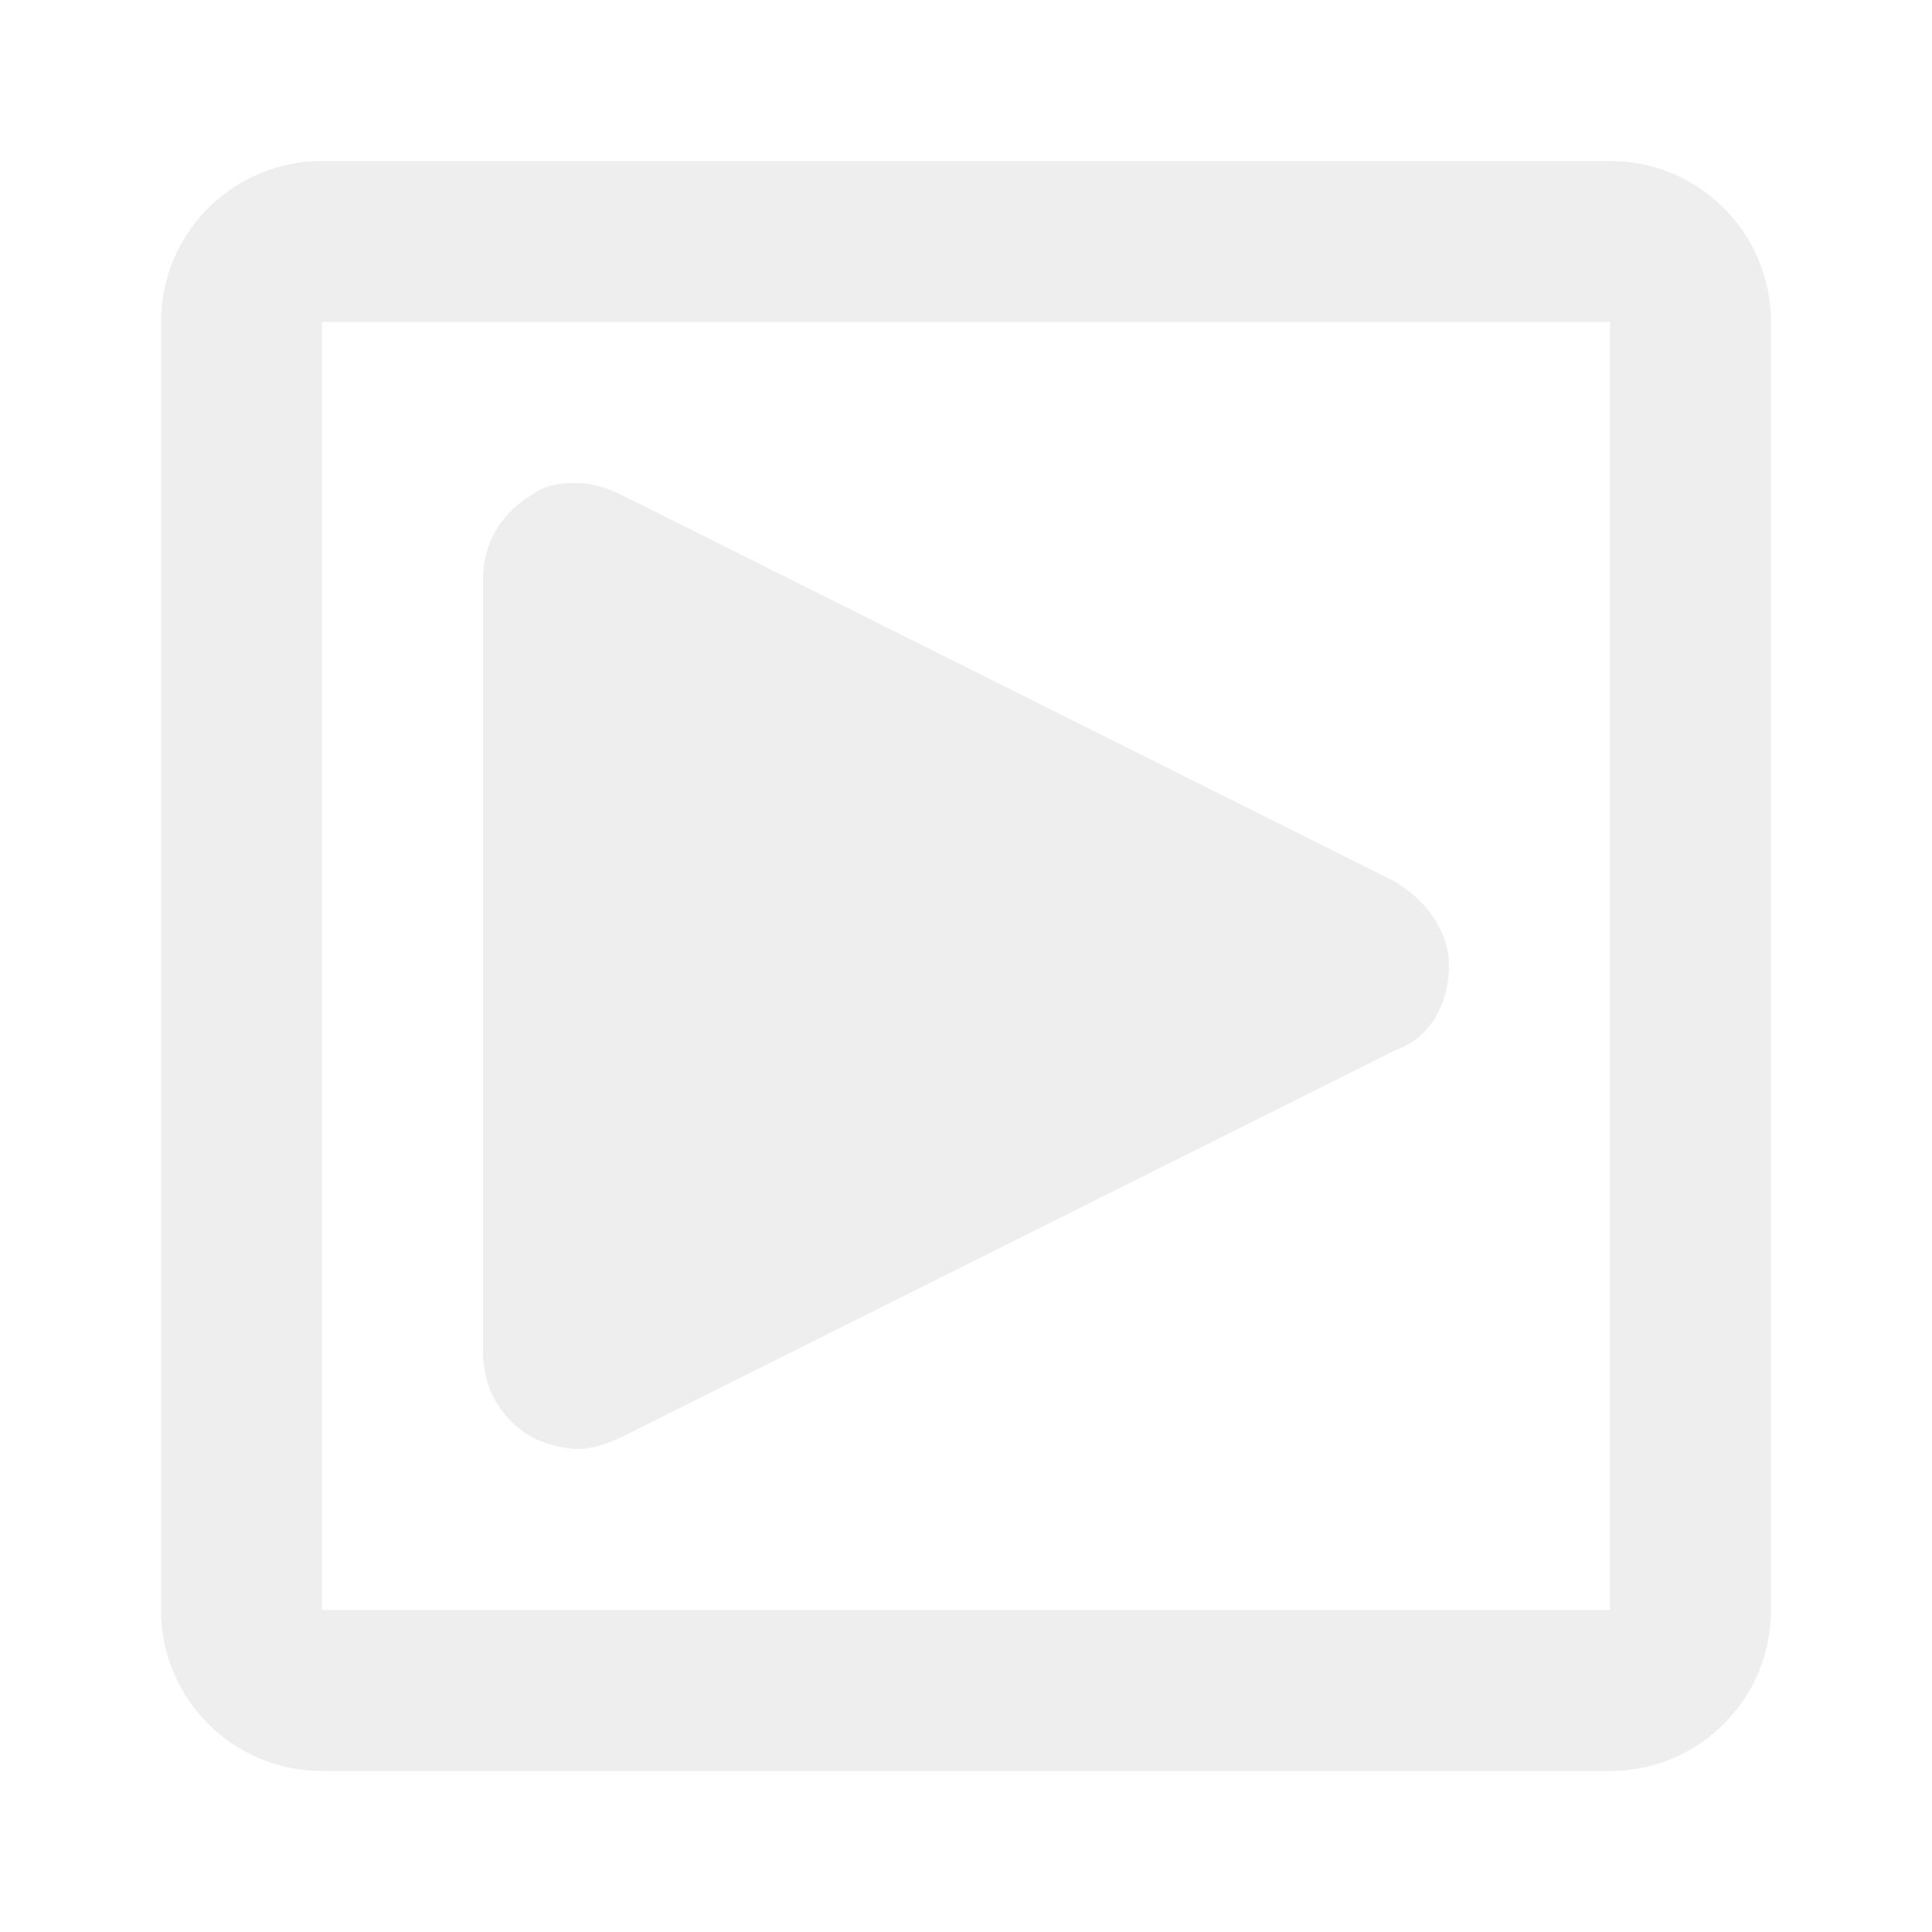
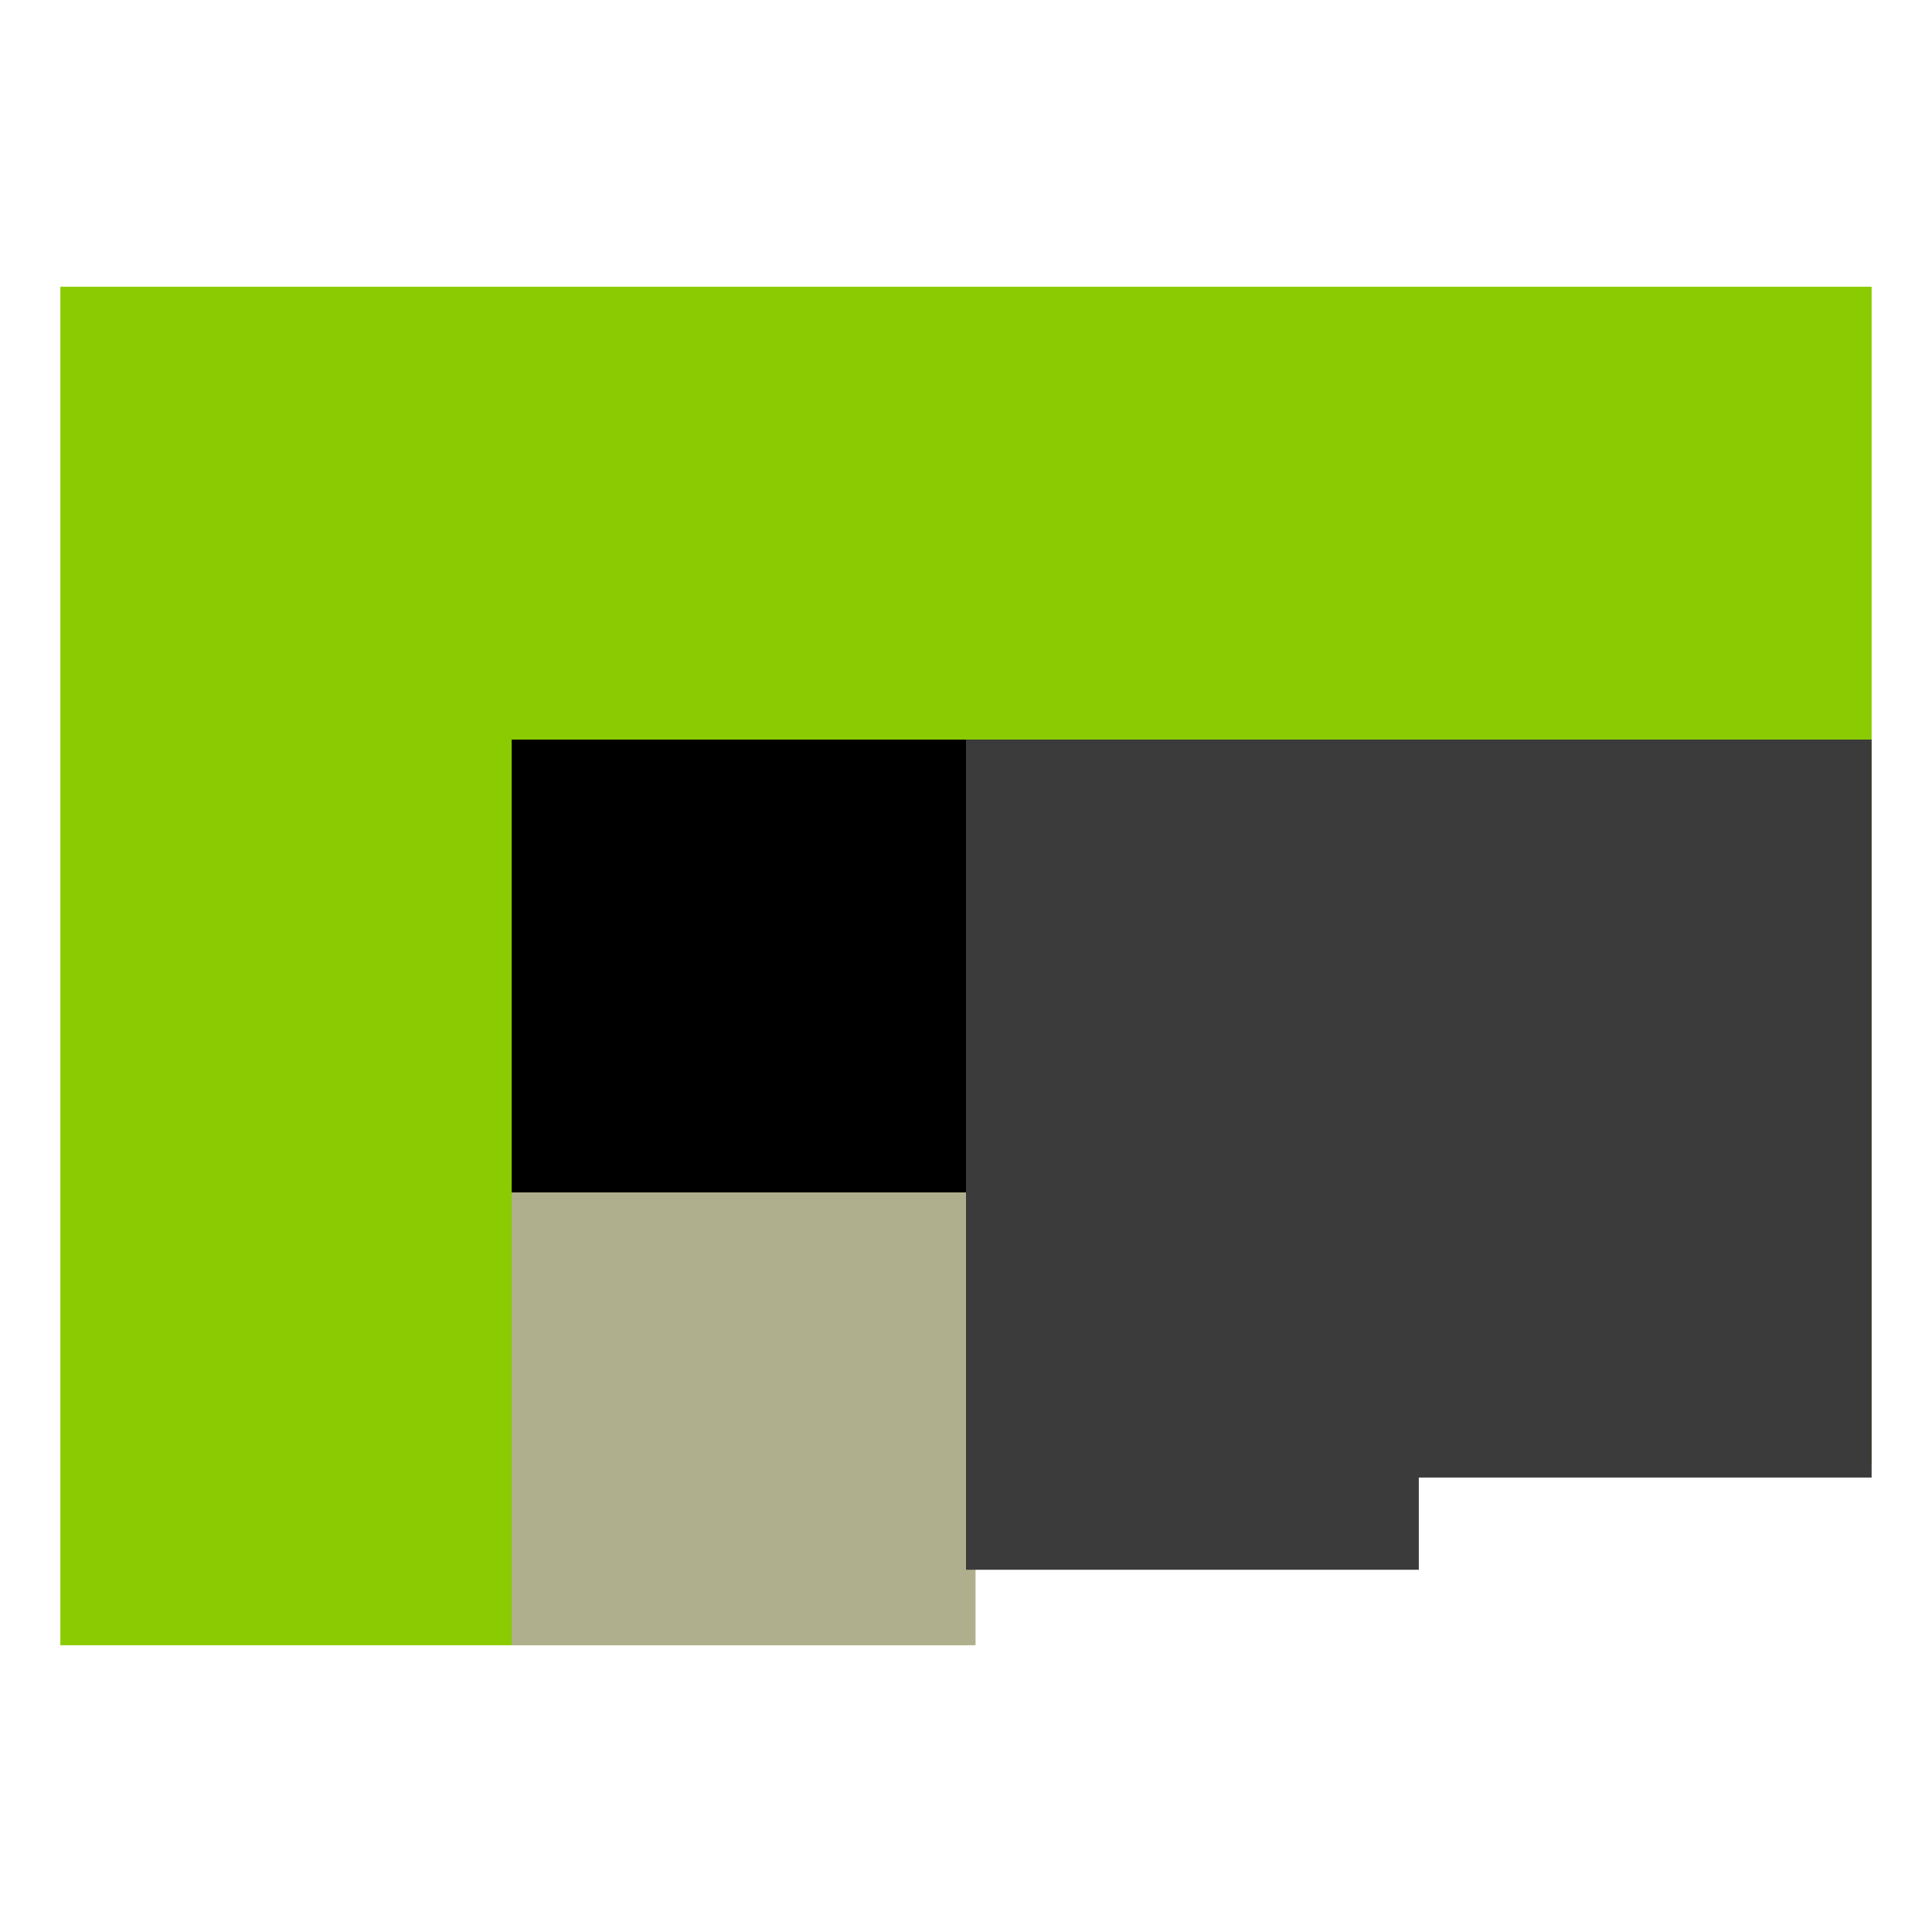
- <svg xmlns="http://www.w3.org/2000/svg" width="24" height="24" fill="#eeeeee" version="1.1" viewBox="0 0 24 24">
-   <path d="m20 4h-16v16h16zm0 18h-16c-1.105 0-2-0.895-2-2v-16c0-1.105 0.895-2 2-2h16c1.105 0 2 0.895 2 2v16c0 1.105-0.895 2-2 2z" />
-   <path d="m7.2 18c-0.225 0-0.45-0.075-0.6-0.15-0.375-0.225-0.6-0.6-0.6-1.05v-9.6c0-0.45 0.225-0.825 0.6-1.05 0.225-0.15 0.375-0.15 0.6-0.15 0.15 0 0.375 0.075 0.525 0.15l9.6 4.8c0.375 0.225 0.675 0.6 0.675 1.05 0 0.45-0.225 0.9-0.675 1.05l-9.6 4.8c-0.15 0.075-0.375 0.15-0.525 0.15z" clip-rule="evenodd" fill="#eeeeee" fill-rule="evenodd" stroke-width="1" />
+ <svg xmlns="http://www.w3.org/2000/svg" width="64" height="64" viewBox="0 0 64 64" version="1.1" id="svg99">
+   <defs id="defs96">
+     </defs>
+   <g id="layer1">
+     <g id="g5269" clip-path="none" transform="matrix(1.25,0,0,1.25,-8,-10.5)">
+       <path id="path300" style="fill:#8acb01" d="m 8,16 c 0,12 0,24 0,36 8.01,0 16.021,0 24.031,0 0,-0.8 0,-1.6 0,-2.4 3.714,0 7.428,0 11.142,0 0,-0.8 0,-1.6 0,-2.4 4.276,0 8.551,0 12.827,0 C 56,36.8 56,26.4 56,16 40,16 24,16 8,16 Z" />
+       <path id="rect3493" style="fill:#b0af8d;stroke-width:1.396" d="M 19.96,28.879 H 32.253 V 52 H 19.96 Z" />
+       <path id="rect3491" d="M 19.96,28 H 32.333 V 40 H 19.96 Z" style="stroke-width:1.009" />
+       <path id="path352" style="display:inline;fill:#3b3b3b;fill-opacity:1;stroke-width:1.009" d="m 32,28 c 0,7.333 0,14.667 0,22 4,0 8,0 12,0 0,-0.815 0,-1.629 0,-2.444 4,0 8,0 12,0 C 56,41.038 56,34.519 56,28 48,28 40,28 32,28 Z" />
+     </g>
+   </g>
</svg>
